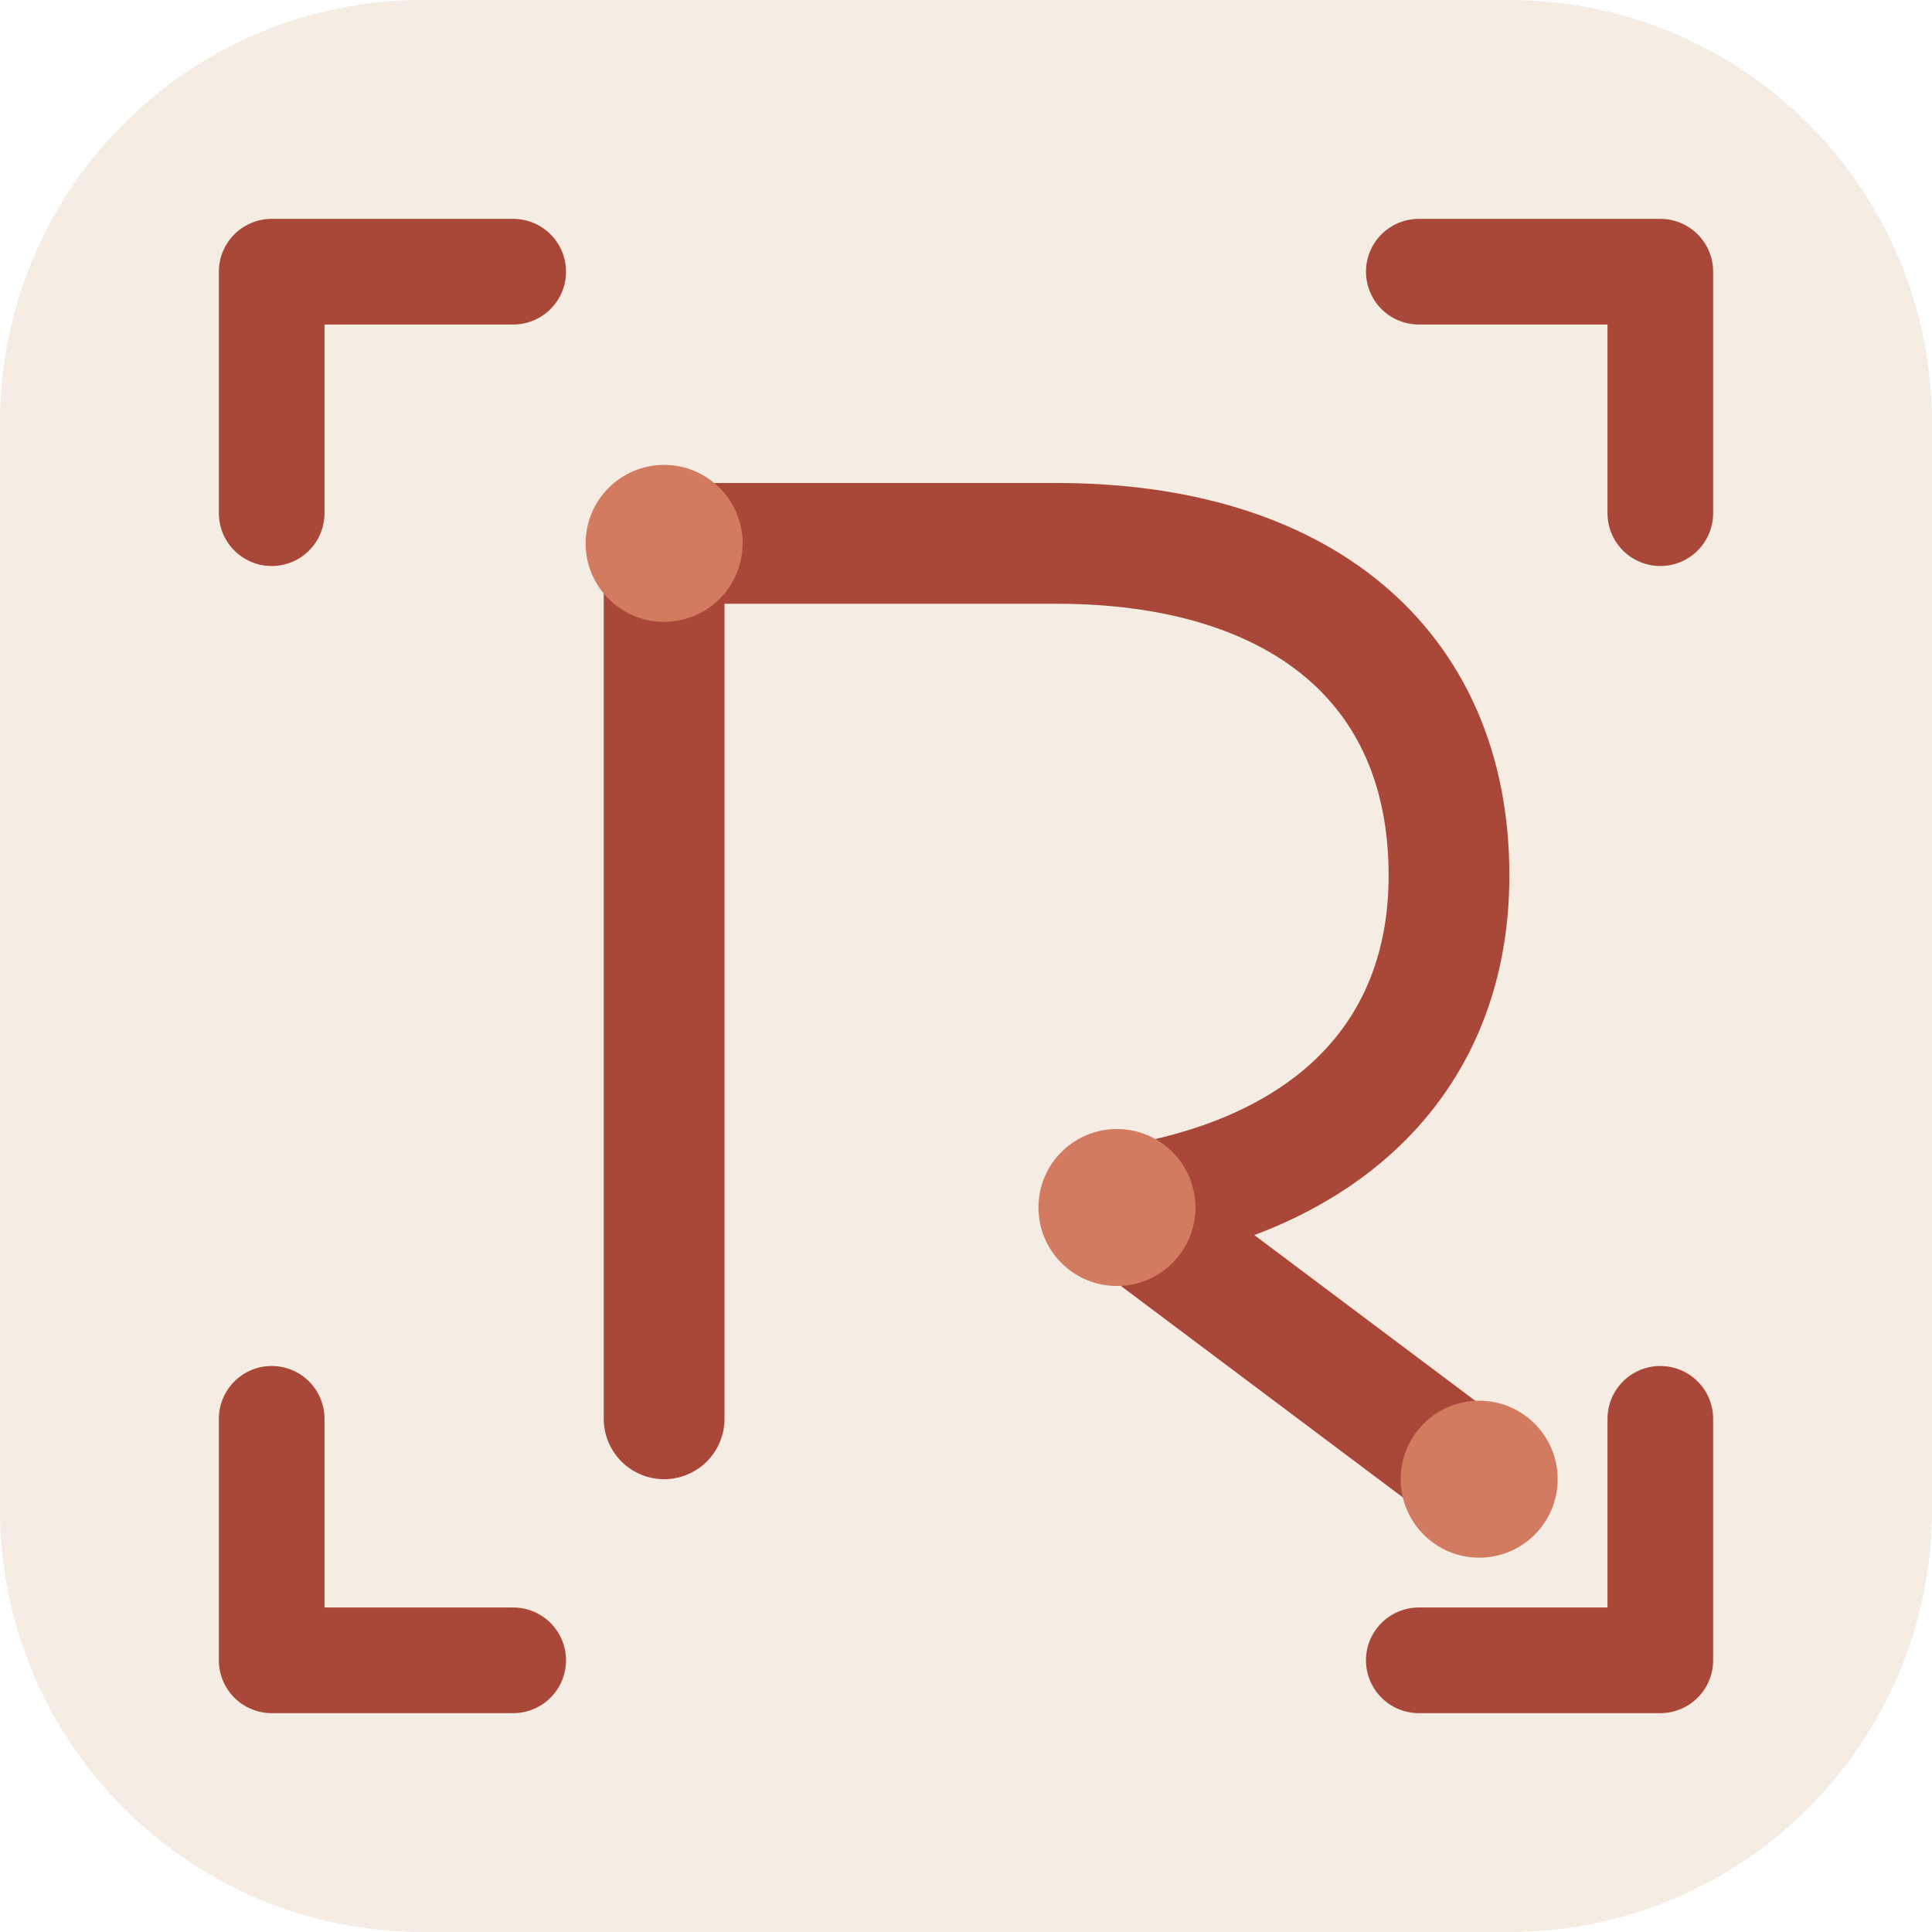
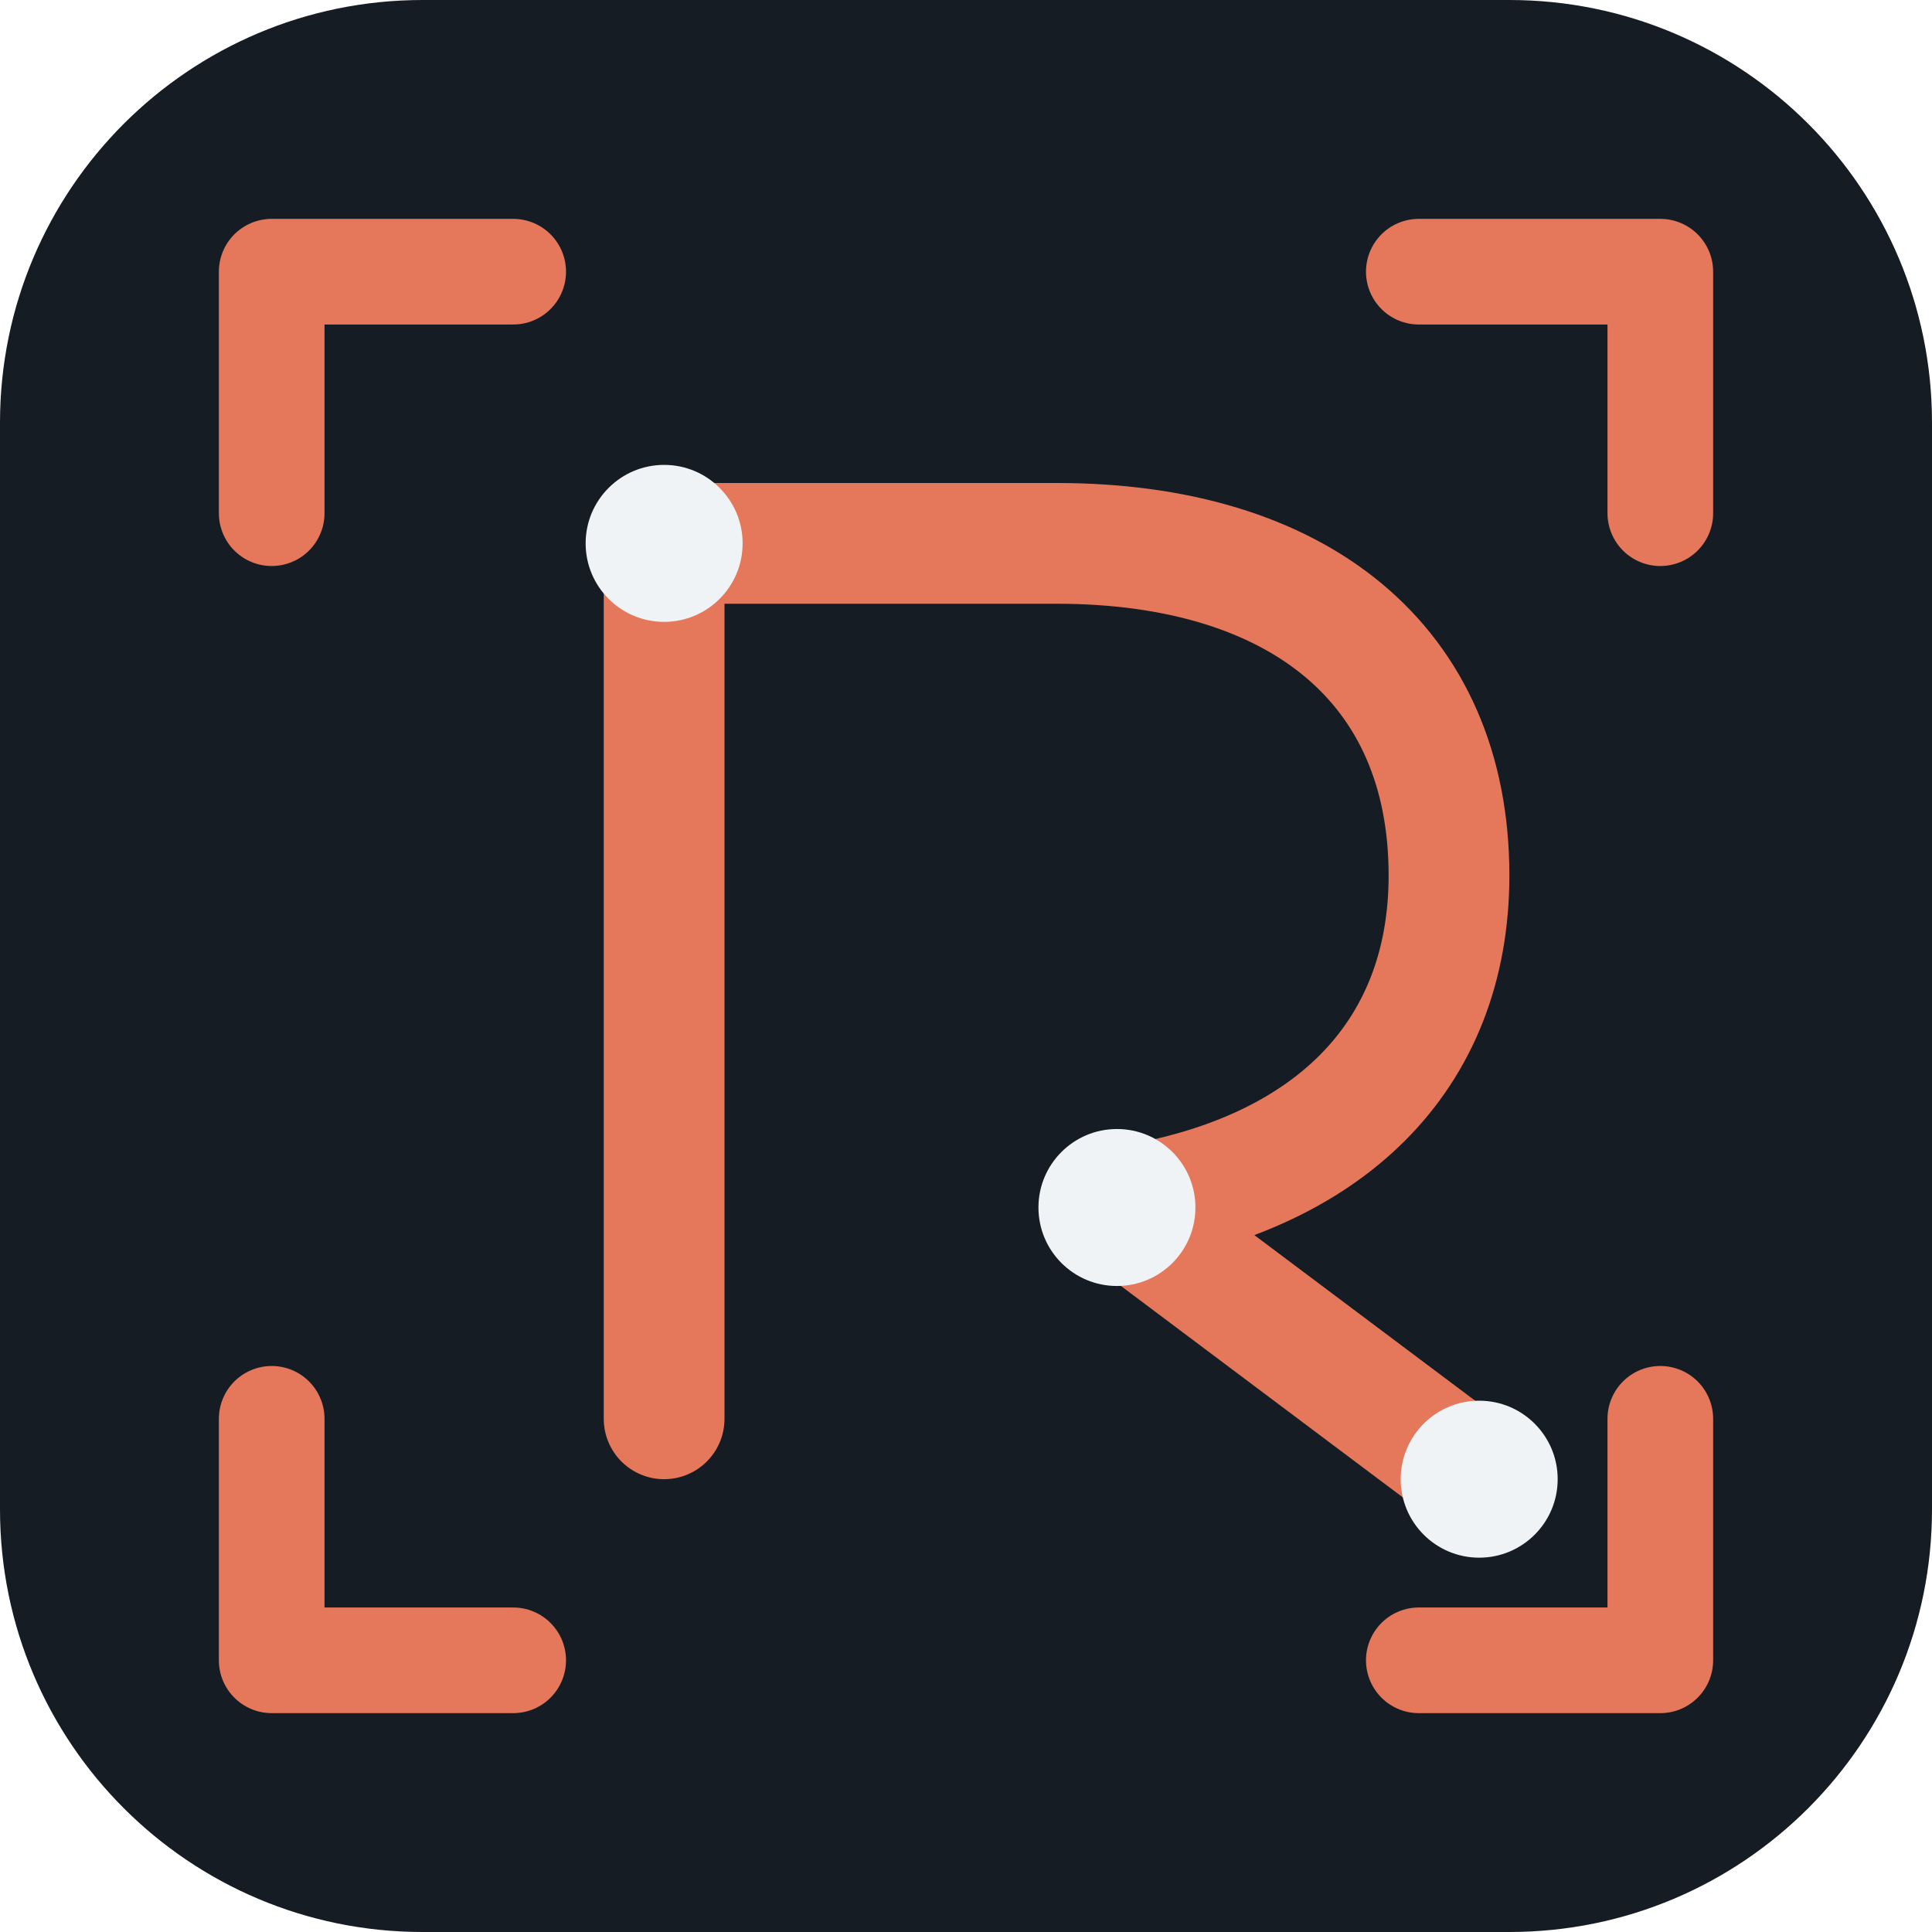
<svg xmlns="http://www.w3.org/2000/svg" viewBox="0 0 64 64">
-   <rect width="64" height="64" rx="14" fill="#f5ede3" />
-   <g fill="none" stroke="#a94838" stroke-linecap="round" stroke-linejoin="round">
+   <rect width="64" height="64" rx="14" fill="#161c24" />
+   <g fill="none" stroke="#e5775a" stroke-linecap="round" stroke-linejoin="round">
    <path stroke-width="3.5" d="M17 9H9v8M47 9h8v8M9 47v8h8M55 47v8h-8" />
    <path stroke-width="4" d="M22 47V18h13c8 0 13 4 13 11 0 6-4 10-11 11l12 9" />
  </g>
-   <circle cx="22" cy="18" r="2.6" fill="#d27b61" />
-   <circle cx="37" cy="40" r="2.6" fill="#d27b61" />
-   <circle cx="49" cy="49" r="2.6" fill="#d27b61" />
+   <circle cx="22" cy="18" r="2.6" fill="#f0f3f6" />
+   <circle cx="37" cy="40" r="2.6" fill="#f0f3f6" />
+   <circle cx="49" cy="49" r="2.6" fill="#f0f3f6" />
</svg>
